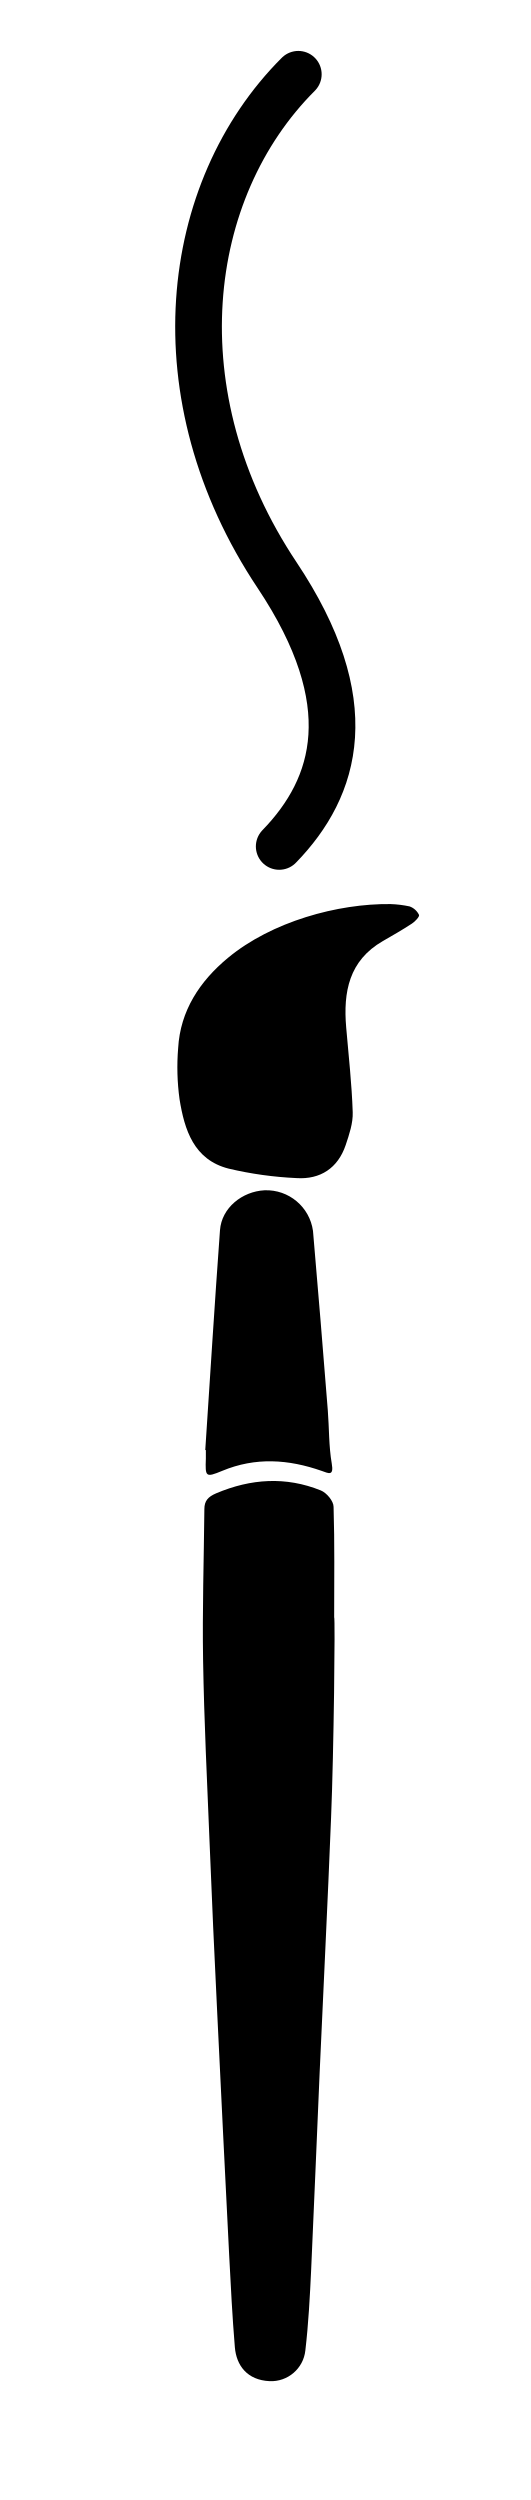
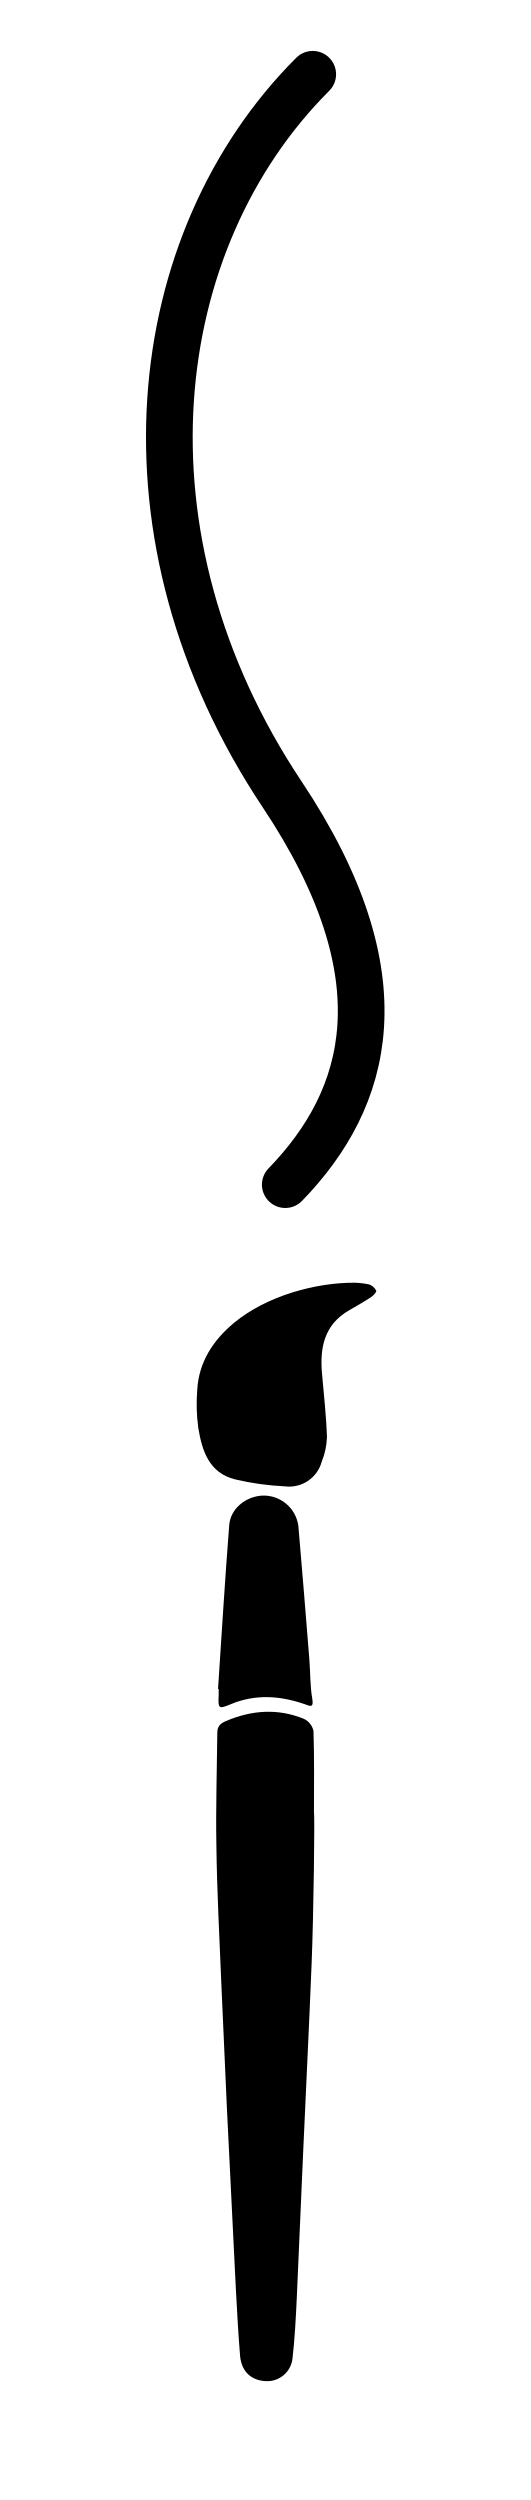
<svg xmlns="http://www.w3.org/2000/svg" id="Layer_1" data-name="Layer 1" viewBox="0 0 125 589">
  <defs>
    <style>.cls-1{fill:none;stroke:#000;stroke-linecap:round;stroke-miterlimit:10;stroke-width:11px;}</style>
  </defs>
-   <path d="M78,428.27c-.79,20-1.8,40-2.69,60-.68,15.48-1.29,31-2,46.44-.3,6.37-.63,12.75-1.37,19.07A8.1,8.1,0,0,1,63.51,561c-5.28-.25-7.82-3.69-8.18-8-.59-7.1-.95-14.22-1.32-21.33Q52.56,503,51.18,474.33q-1-20.19-1.81-40.38c-.58-14.22-1.28-28.44-1.52-42.67-.2-11.9.18-23.82.3-35.73,0-1.94.85-2.9,2.79-3.73,8.19-3.46,16.4-4,24.65-.67,1.36.55,3,2.5,3,3.86.27,8.65.14,17.32.14,26C79,381,78.65,412.52,78,428.27Z" />
-   <path d="M92,213a25.36,25.36,0,0,1,4.5.55,3.91,3.91,0,0,1,2.22,2c.17.4-.92,1.56-1.67,2.05-2.22,1.46-4.53,2.78-6.84,4.11-8,4.61-9.36,12-8.65,20.33.57,6.66,1.32,13.31,1.54,20,.09,2.56-.82,5.24-1.66,7.74-1.84,5.45-6,8.14-11.56,7.78a86.41,86.41,0,0,1-16-2.23c-8.22-2.08-10.42-9.14-11.58-16.36a55.2,55.2,0,0,1-.33-12c.5-8.88,5.12-15.8,11.69-21.26C64,217.11,79.63,212.85,92,213Z" />
-   <path d="M48.36,341.64c1.14-17.27,2.21-34.55,3.47-51.82.39-5.25,5.22-9.12,10.5-9.39A11.09,11.09,0,0,1,73.74,290c1.23,14.08,2.36,28.18,3.49,42.28.33,4.17.22,8.41.93,12.52.54,3.08-.77,2.3-2.38,1.74-7.81-2.73-15.58-3.28-23.44,0-3.92,1.62-4,1.41-3.84-2.9,0-.65,0-1.3,0-2Z" />
-   <path class="cls-1" d="M65.78,199.42c13.65-14.06,19.5-33.92-.5-63.92-28.18-42.26-22.3-90.7,5-118" />
+   <path d="M73.43,462.3c-.59,14.87-1.34,29.74-2,44.61-.51,11.51-1,23-1.51,34.53-.22,4.73-.47,9.48-1,14.18A6,6,0,0,1,62.64,561c-3.92-.19-5.81-2.75-6.08-6-.44-5.28-.71-10.57-1-15.86q-1.08-21.3-2.11-42.61-.7-15-1.34-30c-.43-10.57-1-21.15-1.13-31.73-.16-8.85.13-17.71.22-26.57,0-1.44.63-2.16,2.08-2.77,6.08-2.57,12.19-3,18.32-.5a4.11,4.11,0,0,1,2.26,2.87c.21,6.43.11,12.88.11,19.33C74.18,427.16,73.9,450.59,73.43,462.3Z" />
+   <path d="M83.64,302.21a18.79,18.79,0,0,1,3.35.41,2.92,2.92,0,0,1,1.65,1.47c.13.3-.69,1.17-1.24,1.53-1.65,1.08-3.37,2.06-5.09,3.05-6,3.43-7,8.94-6.43,15.12.43,4.95,1,9.9,1.15,14.86a17,17,0,0,1-1.24,5.75,7.94,7.94,0,0,1-8.6,5.79,64.66,64.66,0,0,1-11.86-1.66c-6.12-1.55-7.75-6.8-8.62-12.17a41.43,41.43,0,0,1-.24-8.91c.37-6.61,3.8-11.75,8.69-15.81C62.83,305.29,74.48,302.13,83.64,302.21Z" />
+   <path d="M51.37,397.89C52.22,385.05,53,372.2,54,359.36c.28-3.91,3.88-6.79,7.8-7a8.26,8.26,0,0,1,8.49,7.1c.91,10.48,1.75,21,2.59,31.44.25,3.11.16,6.26.69,9.31.4,2.3-.57,1.72-1.76,1.3-5.81-2-11.59-2.44-17.44,0-2.91,1.21-3,1.05-2.85-2.15,0-.49,0-1,0-1.45Z" />
+   <path class="cls-1" d="M67.21,279.1c19.63-20.23,28-48.78-.72-91.92C26,126.41,34.43,56.75,73.68,17.5" />
</svg>
